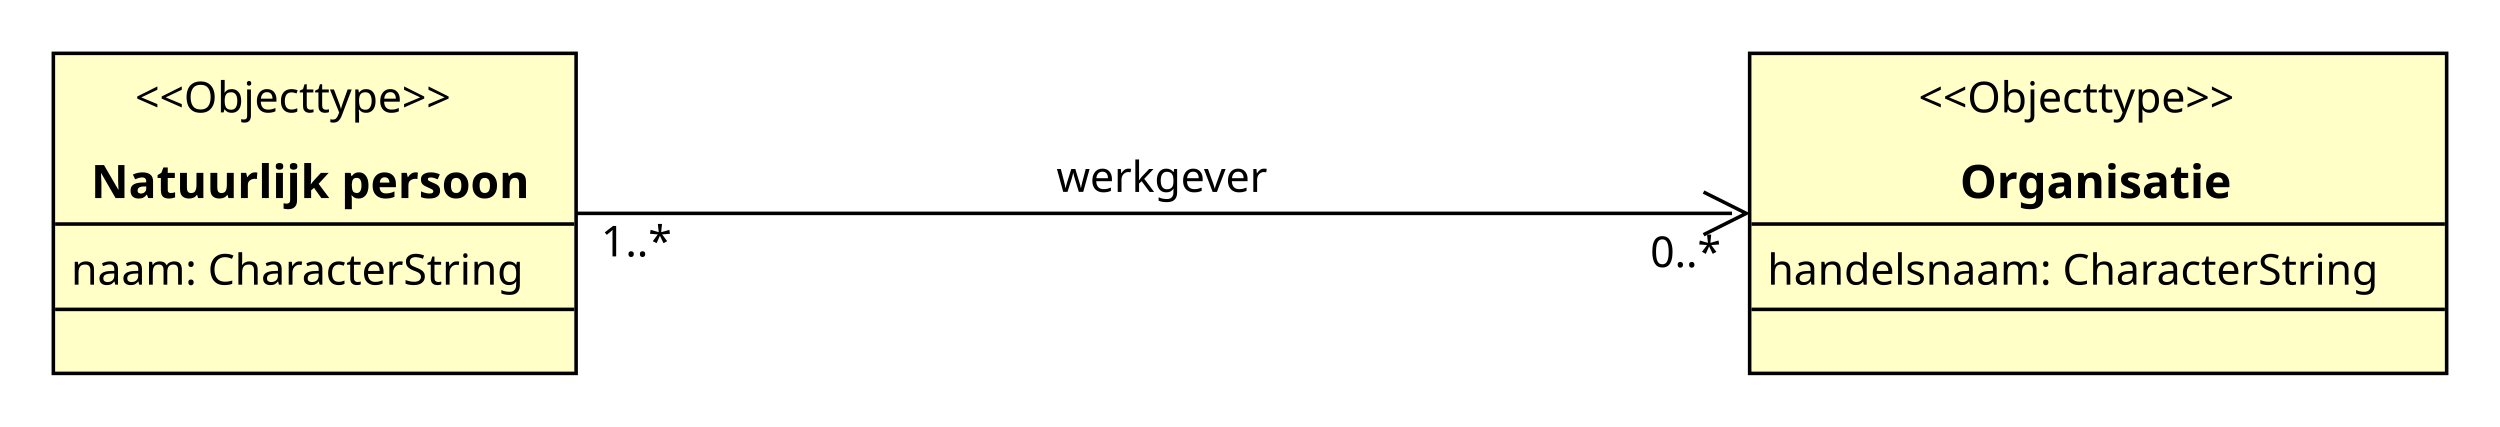
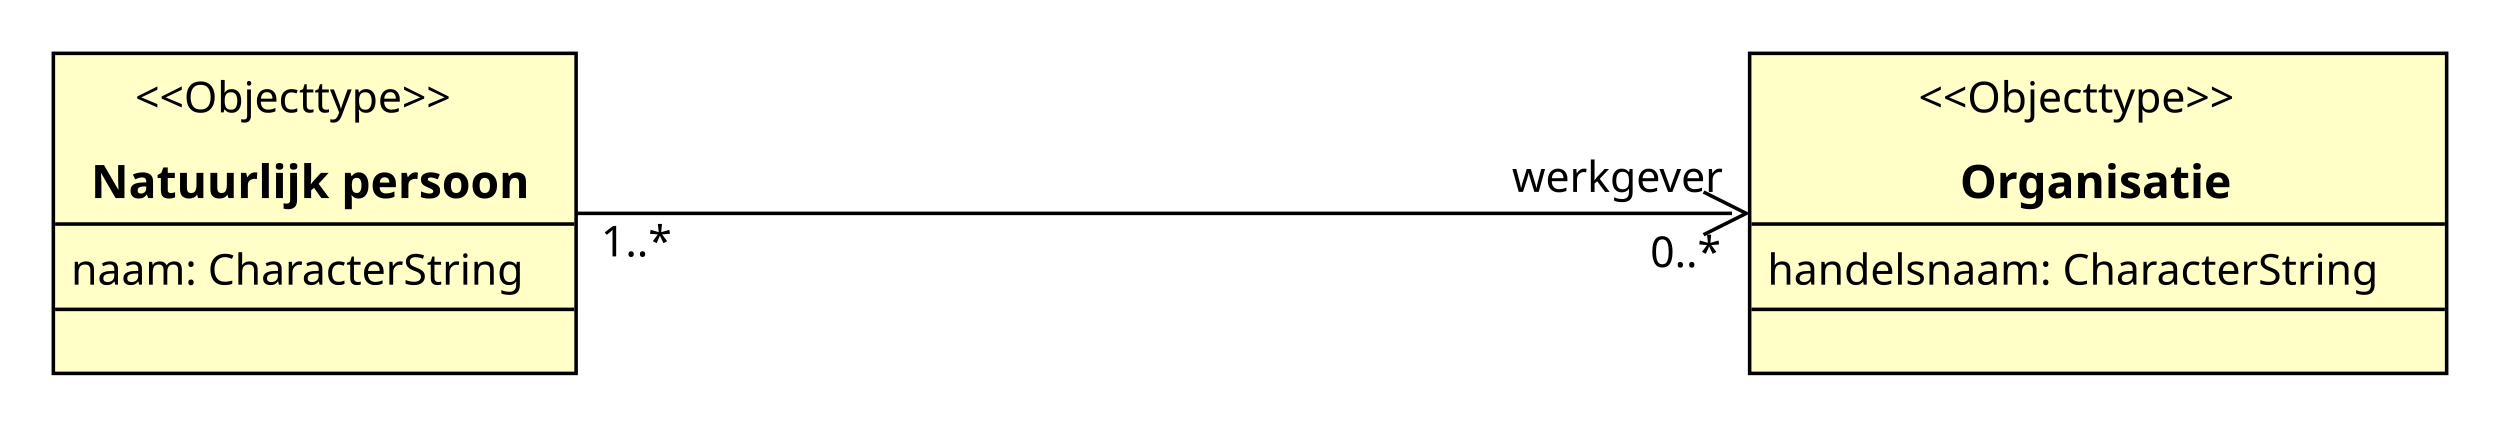
<svg xmlns="http://www.w3.org/2000/svg" xmlns:xlink="http://www.w3.org/1999/xlink" fill-opacity="1" color-rendering="auto" color-interpolation="auto" text-rendering="auto" stroke="black" stroke-linecap="square" width="703" stroke-miterlimit="10" shape-rendering="auto" stroke-opacity="1" fill="black" stroke-dasharray="none" font-weight="normal" stroke-width="1" height="120" font-family="'Dialog'" font-style="normal" stroke-linejoin="miter" font-size="12px" stroke-dashoffset="0" image-rendering="auto">
  <defs id="genericDefs" />
  <g>
    <defs id="defs1">
      <clipPath clipPathUnits="userSpaceOnUse" id="clipPath1">
        <path d="M0 0 L703 0 L703 120 L0 120 L0 0 Z" />
      </clipPath>
      <clipPath clipPathUnits="userSpaceOnUse" id="clipPath2">
        <path d="M813 260 L1009 260 L1009 350 L813 350 L813 260 Z" />
      </clipPath>
      <clipPath clipPathUnits="userSpaceOnUse" id="clipPath3">
        <path d="M336 260 L483 260 L483 350 L336 350 L336 260 Z" />
      </clipPath>
    </defs>
    <g id="y.node.0">
      <a target="_blank" xlink:type="simple" xlink:href="urn:objecttype:organisatie" xlink:show="new">
        <g fill="rgb(255,255,199)" text-rendering="geometricPrecision" shape-rendering="geometricPrecision" transform="matrix(1,0,0,1,-321,-245)" stroke="rgb(255,255,199)">
          <rect x="813" width="196" height="90" y="260" stroke="none" />
        </g>
        <g text-rendering="geometricPrecision" stroke-miterlimit="1.45" shape-rendering="geometricPrecision" transform="matrix(1,0,0,1,-321,-245)" stroke-linecap="butt">
          <rect fill="none" x="813" width="196" height="90" y="260" />
          <text x="860.501" xml:space="preserve" y="276.602" clip-path="url(#clipPath2)" font-family="sans-serif" stroke="none">&lt;&lt;Objecttype&gt;&gt;</text>
        </g>
        <g>
          <g font-size="13px" stroke-linecap="butt" transform="matrix(1,0,0,1,-321,-245)" text-rendering="geometricPrecision" font-family="sans-serif" shape-rendering="geometricPrecision" font-weight="bold" stroke-miterlimit="1.45">
            <text x="872.149" xml:space="preserve" y="300.701" clip-path="url(#clipPath2)" stroke="none">Organisatie</text>
          </g>
        </g>
        <g text-rendering="geometricPrecision" shape-rendering="geometricPrecision" transform="matrix(1,0,0,1,-321,-245)">
          <line y2="308" fill="none" x1="814" clip-path="url(#clipPath2)" x2="1008" y1="308" />
          <text stroke-linecap="butt" x="818" y="325.045" clip-path="url(#clipPath2)" font-family="sans-serif" stroke="none" stroke-miterlimit="1.45" xml:space="preserve">handelsnaam: CharacterString</text>
          <line y2="332" fill="none" x1="814" clip-path="url(#clipPath2)" x2="1008" y1="332" />
        </g>
      </a>
    </g>
    <g id="y.node.1">
      <a target="_blank" xlink:type="simple" xlink:href="urn:objecttype:persoon" xlink:show="new">
        <g fill="rgb(255,255,199)" text-rendering="geometricPrecision" shape-rendering="geometricPrecision" transform="matrix(1,0,0,1,-321,-245)" stroke="rgb(255,255,199)">
          <rect x="336" width="147" height="90" y="260" stroke="none" />
        </g>
        <g text-rendering="geometricPrecision" stroke-miterlimit="1.45" shape-rendering="geometricPrecision" transform="matrix(1,0,0,1,-321,-245)" stroke-linecap="butt">
          <rect fill="none" x="336" width="147" height="90" y="260" />
          <text x="359.001" xml:space="preserve" y="276.602" clip-path="url(#clipPath3)" font-family="sans-serif" stroke="none">&lt;&lt;Objecttype&gt;&gt;</text>
        </g>
        <g>
          <g font-size="13px" stroke-linecap="butt" transform="matrix(1,0,0,1,-321,-245)" text-rendering="geometricPrecision" font-family="sans-serif" shape-rendering="geometricPrecision" font-weight="bold" stroke-miterlimit="1.45">
            <text x="346.592" xml:space="preserve" y="300.701" clip-path="url(#clipPath3)" stroke="none">Natuurlijk persoon</text>
          </g>
        </g>
        <g text-rendering="geometricPrecision" shape-rendering="geometricPrecision" transform="matrix(1,0,0,1,-321,-245)">
          <line y2="308" fill="none" x1="337" clip-path="url(#clipPath3)" x2="482" y1="308" />
          <text stroke-linecap="butt" x="341" y="325.045" clip-path="url(#clipPath3)" font-family="sans-serif" stroke="none" stroke-miterlimit="1.45" xml:space="preserve">naam: CharacterString</text>
          <line y2="332" fill="none" x1="337" clip-path="url(#clipPath3)" x2="482" y1="332" />
        </g>
      </a>
    </g>
    <g id="y.edge.0">
      <g text-rendering="geometricPrecision" stroke-miterlimit="1.45" shape-rendering="geometricPrecision" transform="matrix(1,0,0,1,-321,-245)" stroke-linecap="butt">
        <path fill="none" d="M483.011 305 L808.036 305" />
        <path d="M812.036 305 L800.036 299 L812.036 305 L800.036 311 Z" stroke="none" />
        <path fill="none" stroke-miterlimit="10" d="M812.036 305 L800.036 299 L812.036 305 L800.036 311 Z" stroke-linecap="square" />
      </g>
      <g>
        <g text-rendering="geometricPrecision" stroke-miterlimit="1.45" shape-rendering="geometricPrecision" font-family="sans-serif" transform="matrix(1,0,0,1,-321,-245)" stroke-linecap="butt">
-           <text x="618.085" xml:space="preserve" y="298.969" stroke="none">werkgever</text>
+           <text x="746.17" xml:space="preserve" y="298.969" stroke="none">werkgever</text>
        </g>
      </g>
      <g>
        <g text-rendering="geometricPrecision" stroke-miterlimit="1.45" shape-rendering="geometricPrecision" font-family="sans-serif" transform="matrix(1,0,0,1,-321,-245)" stroke-linecap="butt">
          <text x="785.035" xml:space="preserve" y="320.102" stroke="none">0..*</text>
        </g>
      </g>
      <g>
        <g text-rendering="geometricPrecision" stroke-miterlimit="1.45" shape-rendering="geometricPrecision" font-family="sans-serif" transform="matrix(1,0,0,1,-321,-245)" stroke-linecap="butt">
          <text x="490" xml:space="preserve" y="317.102" stroke="none">1..*</text>
        </g>
      </g>
    </g>
  </g>
</svg>
